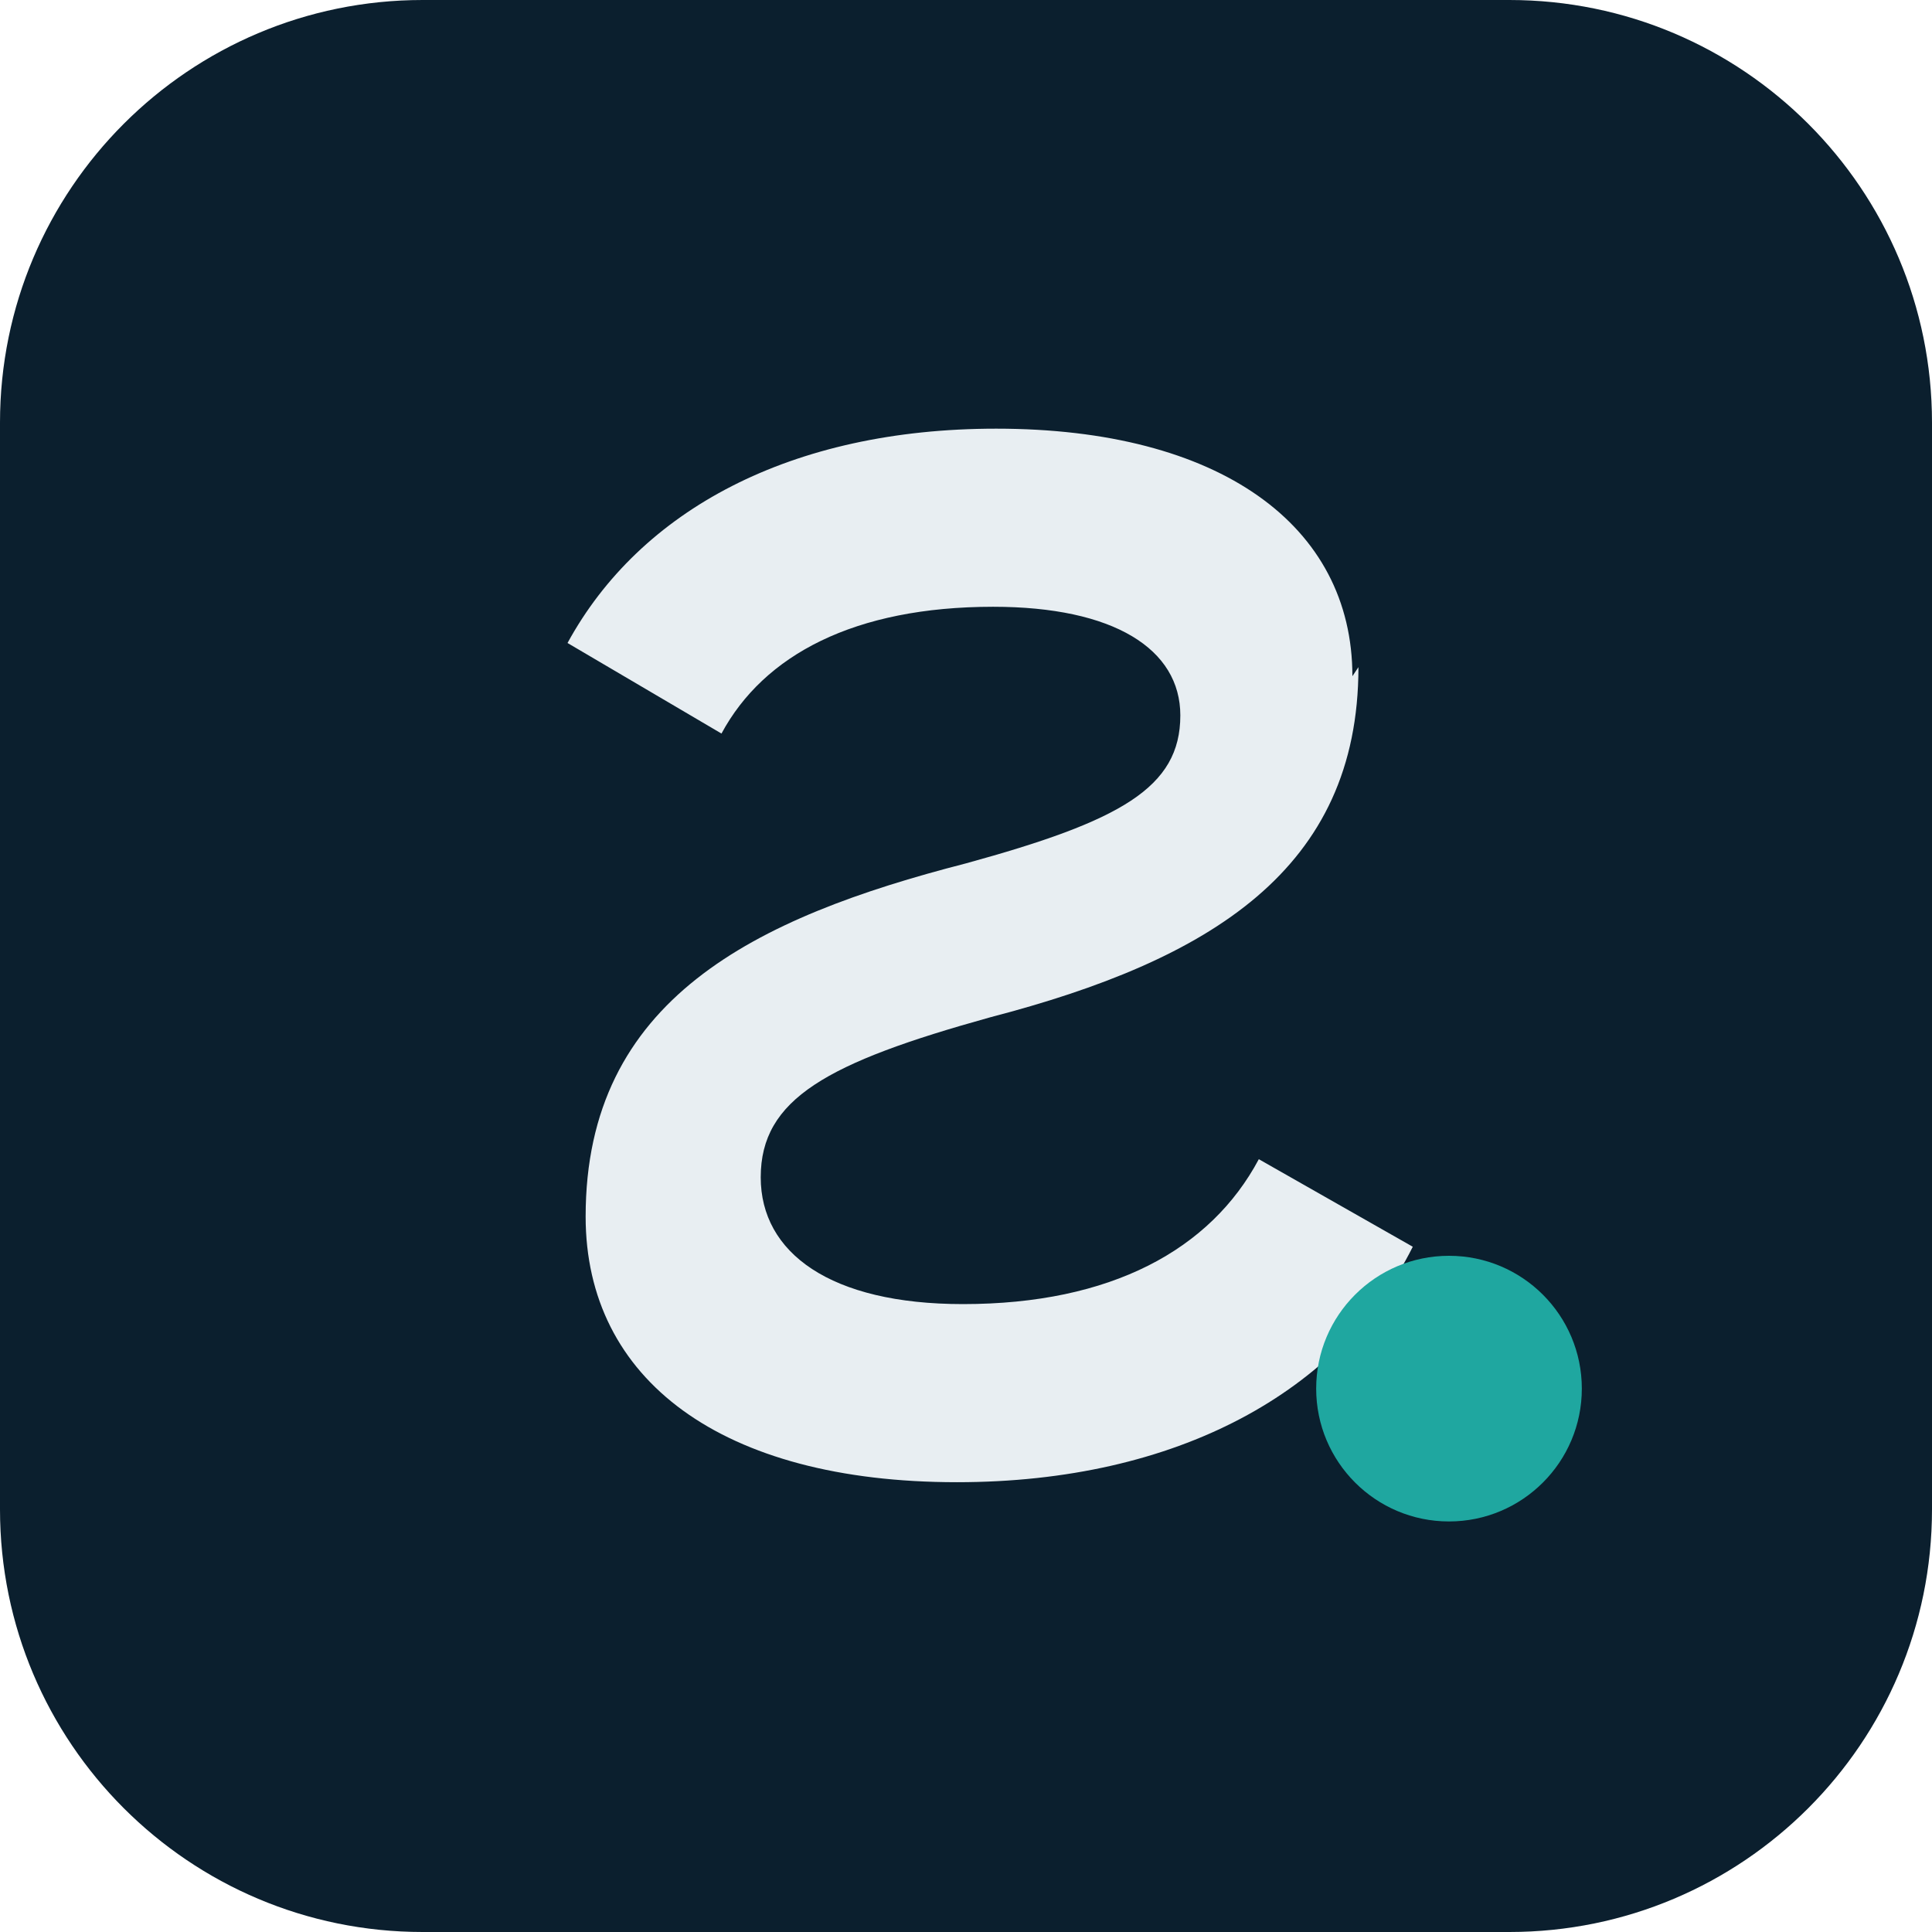
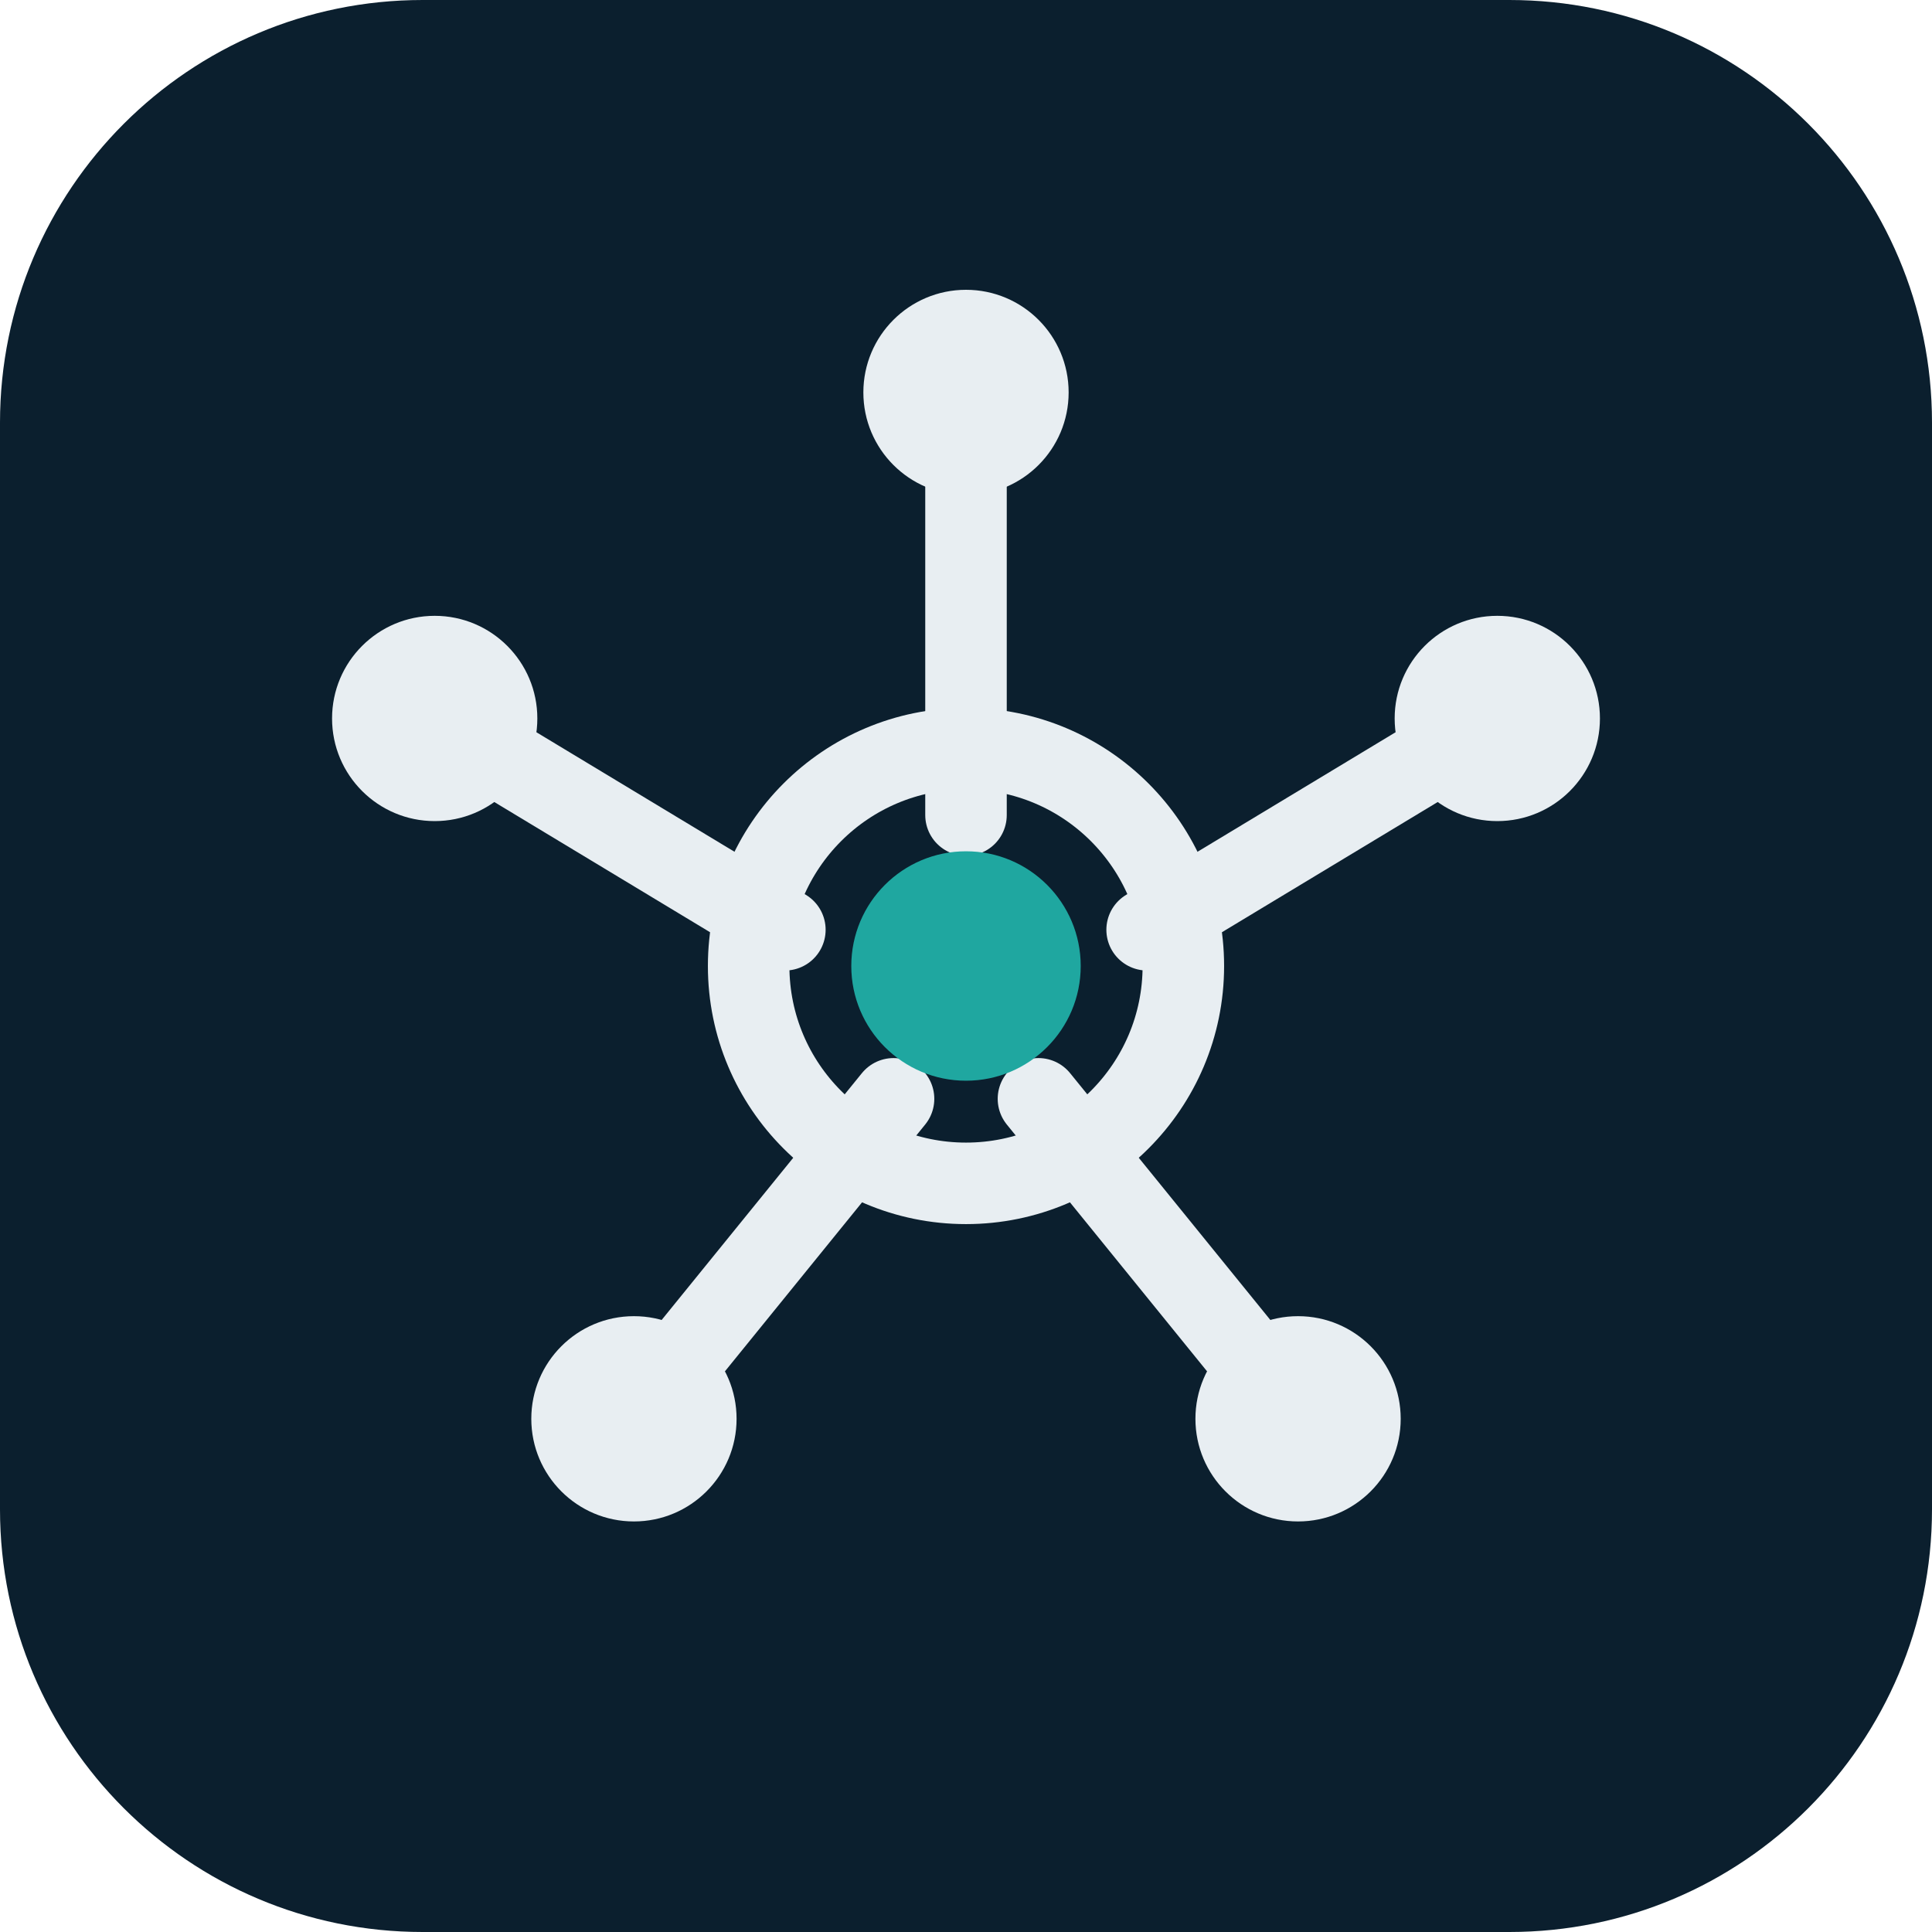
<svg xmlns="http://www.w3.org/2000/svg" viewBox="0 0 32 32" role="img" aria-label="Stellab">
  <rect width="32" height="32" rx="7" fill="#0B1F2E" />
-   <path d="M22.4 11.2c0-2.5-2.2-4.1-5.9-4.1-3.4 0-5.9 1.35-7.1 3.55l2.55 1.5c.7-1.3 2.2-2.1 4.5-2.1 2 0 3.1.7 3.1 1.8 0 1.2-1 1.75-3.55 2.45-3.5.9-6.3 2.25-6.3 5.85 0 2.7 2.25 4.4 6.15 4.4 3.65 0 6.35-1.5 7.55-3.9l-2.55-1.45c-.8 1.5-2.45 2.4-4.9 2.4-2.2 0-3.35-.85-3.35-2.1 0-1.3 1.1-1.9 3.8-2.65 3.65-.95 6.1-2.45 6.1-5.8z" fill="#E8EEF2" />
-   <circle cx="24" cy="23" r="2.2" fill="#1FA7A0" />
+   <g fill="none" stroke="#E8EEF2" stroke-width="1.35" stroke-linecap="round">
+     <path d="M16 6.5 L16 13.5" />
+     <path d="M24.8 11.9 L19 15.4" />
+     <path d="M21.5 23.5 L17.2 18.2" />
+     <path d="M10.5 23.5 L14.8 18.2" />
+     <path d="M7.2 11.9 L13 15.4" />
+     <circle cx="16" cy="16" r="3.6" />
+   </g>
+   <circle cx="16" cy="6.5" r="1.7" fill="#E8EEF2" />
+   <circle cx="24.8" cy="11.9" r="1.7" fill="#E8EEF2" />
+   <circle cx="21.5" cy="23.5" r="1.7" fill="#E8EEF2" />
+   <circle cx="10.5" cy="23.5" r="1.7" fill="#E8EEF2" />
+   <circle cx="7.2" cy="11.9" r="1.7" fill="#E8EEF2" />
+   <circle cx="16" cy="16" r="1.9" fill="#1FA7A0" />
</svg>
